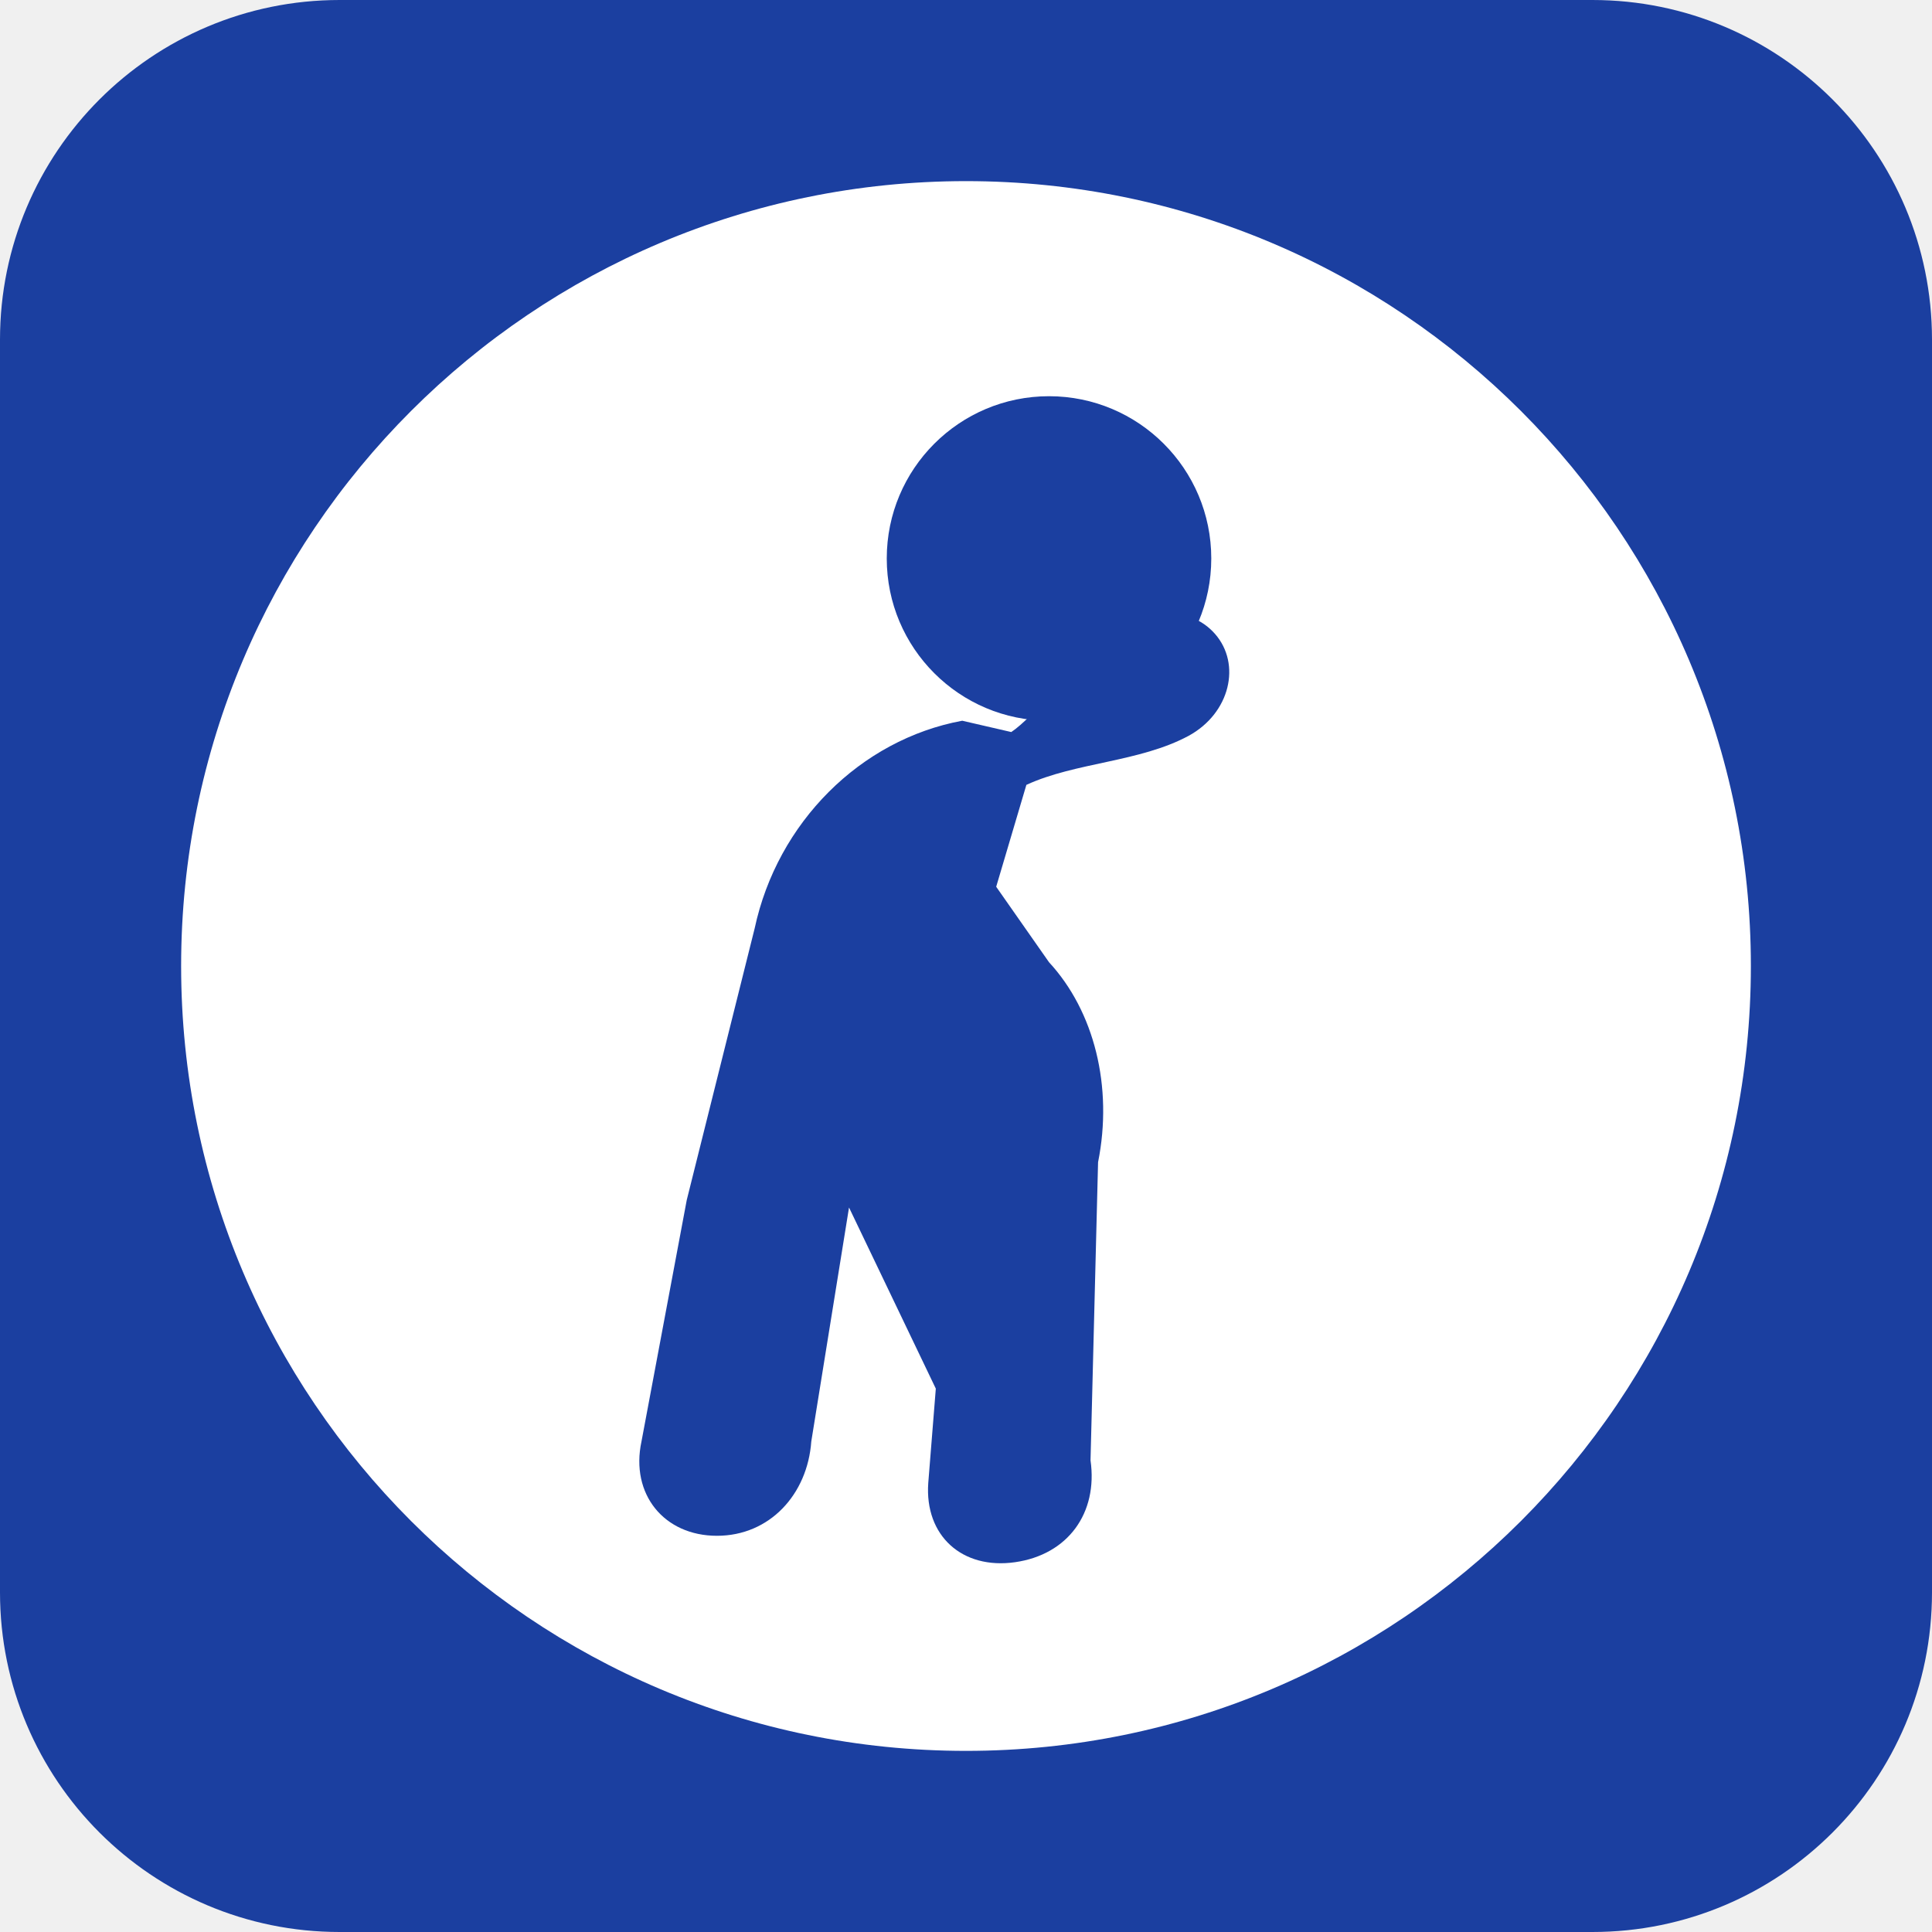
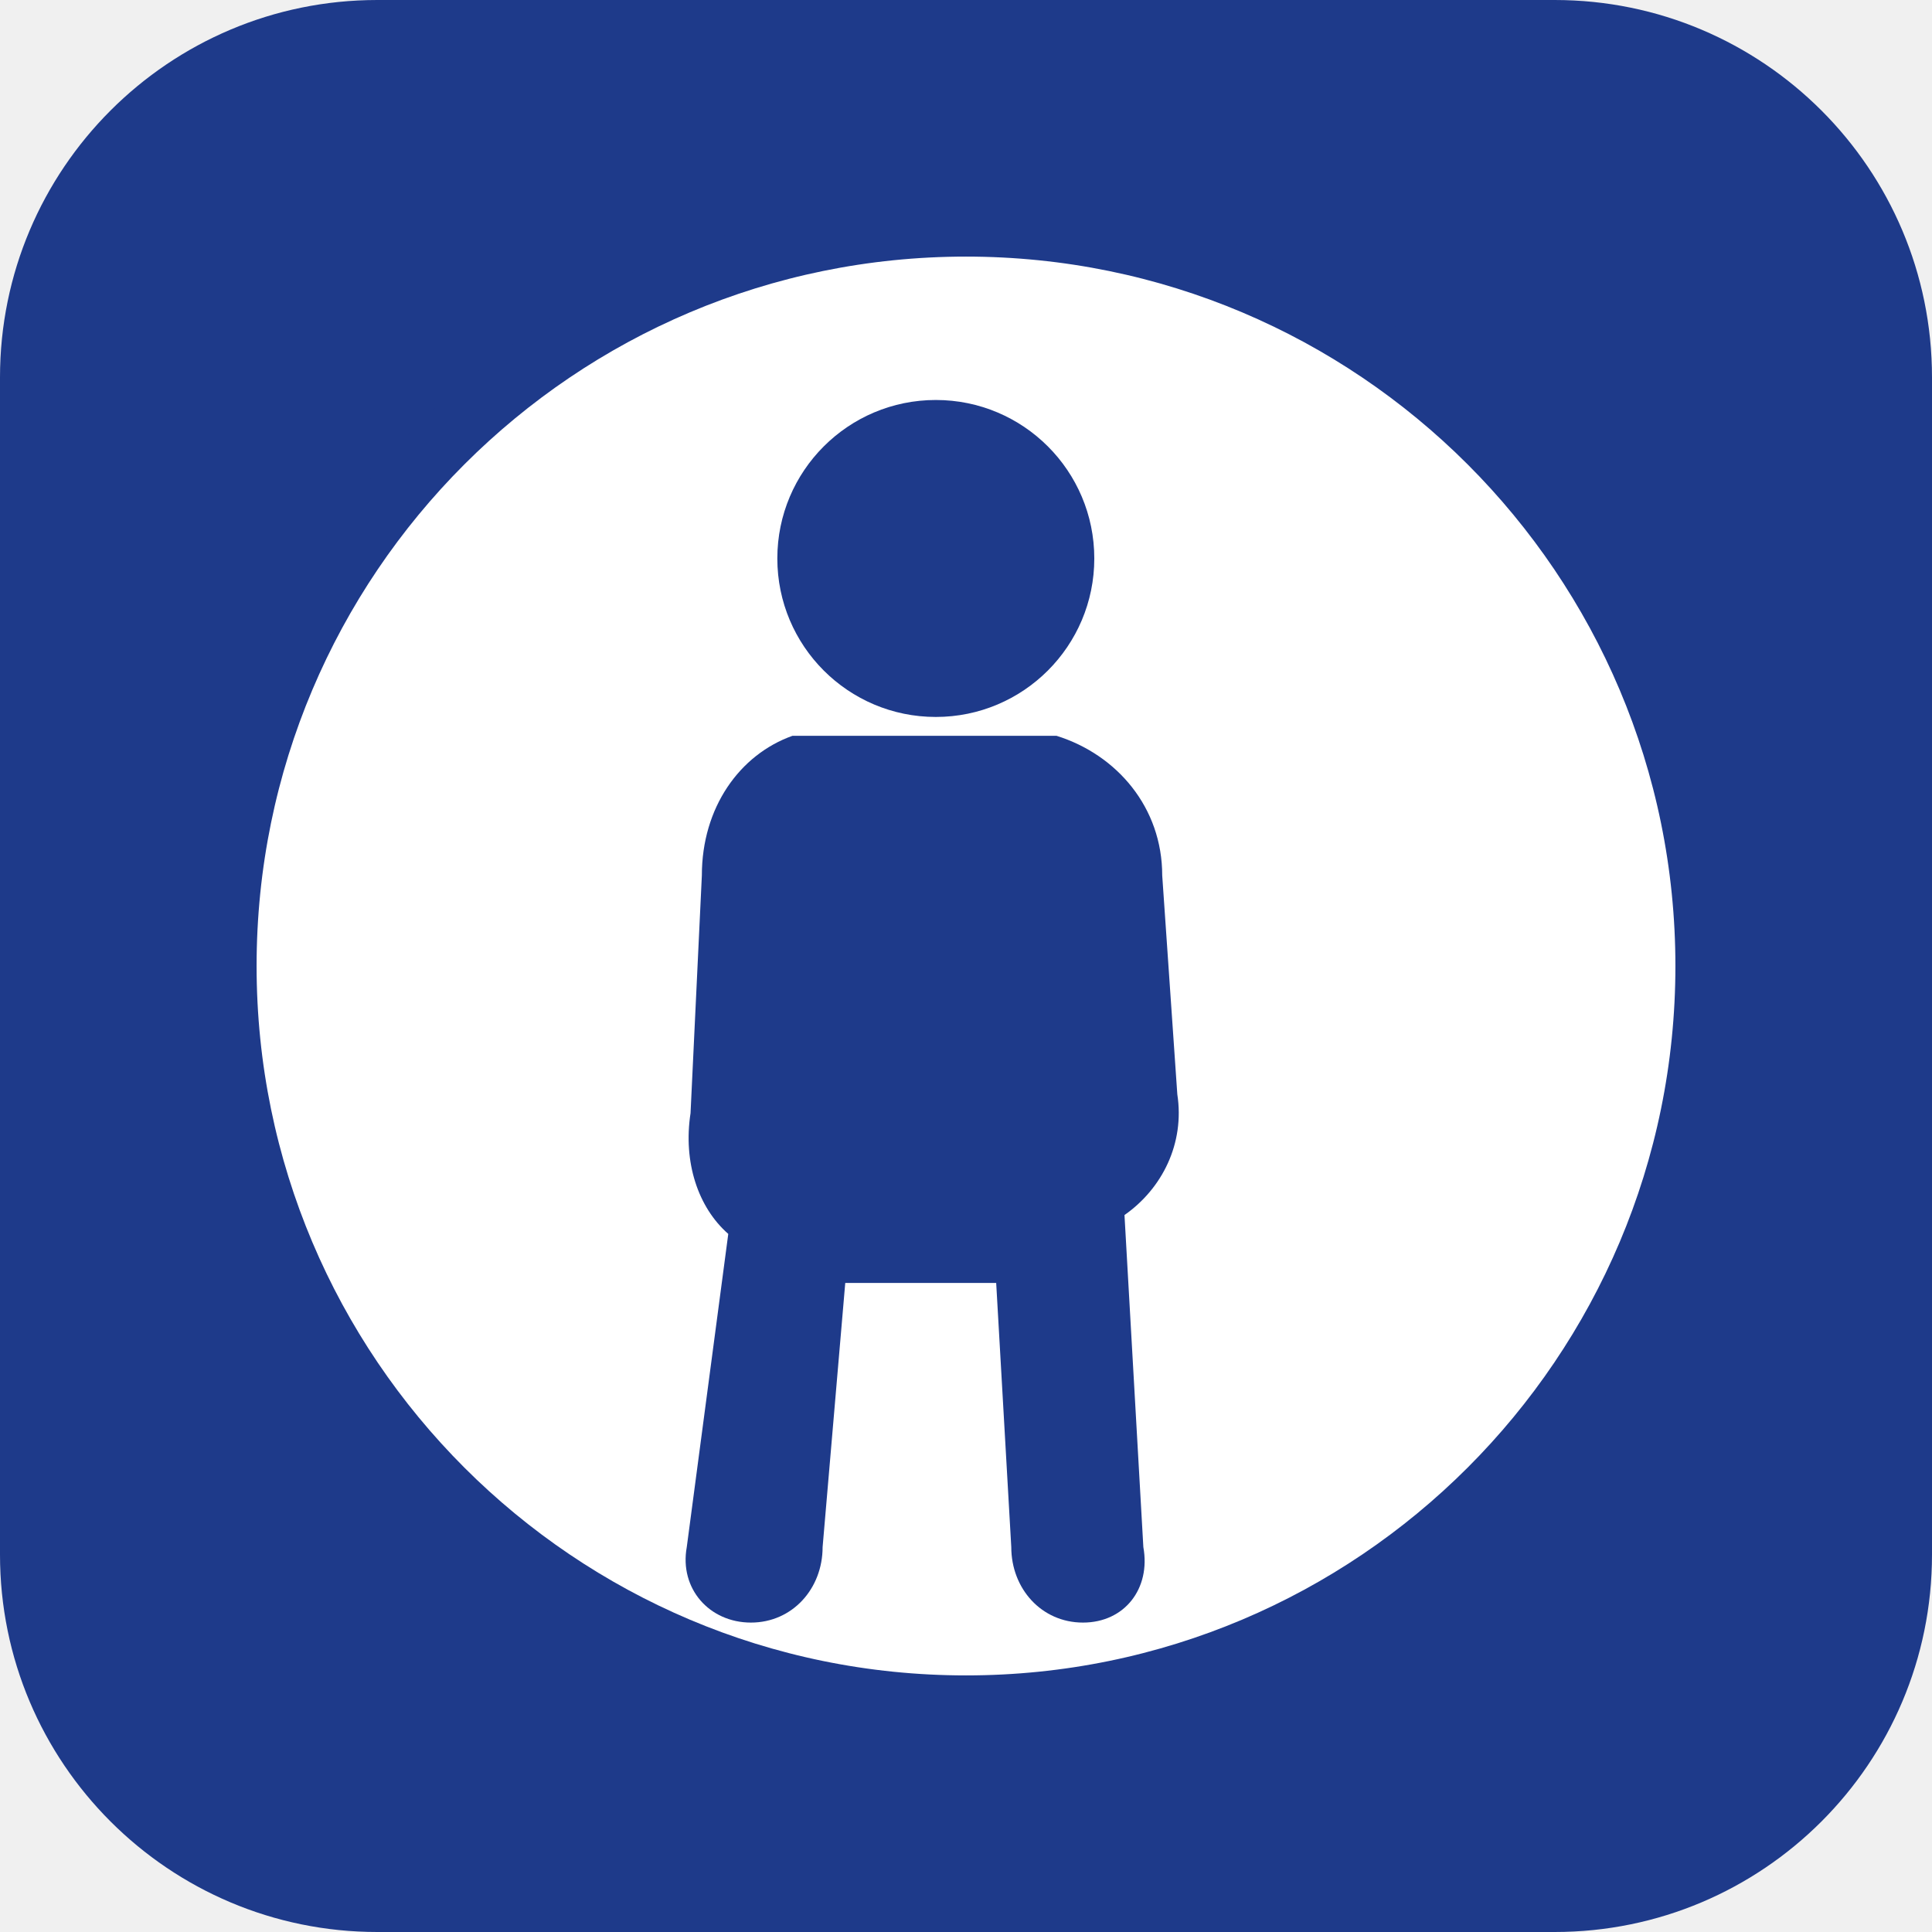
<svg xmlns="http://www.w3.org/2000/svg" width="512" height="512" viewBox="0 0 512 512" fill="none">
-   <rect width="512" height="512" rx="90" fill="#1B3FA0" />
-   <circle cx="256" cy="256" r="208" fill="white" />
-   <circle cx="278" cy="148" r="43" fill="#1B3FA0" />
-   <path d="     M 255 191     C 228 196 206 218 200 246     L 182 318     L 170 382     C 167 396 176 407 190 407     C 204 407 214 396 215 382     L 225 320     L 248 368     L 246 393     C 245 407 255 416 269 414     C 283 412 291 401 289 387     L 291 308     C 295 288 290 268 278 255     L 264 235     L 272 208     C 285 202 302 202 315 195     C 326 189 329 176 322 168     C 315 160 302 161 293 169     C 284 177 274 190 268 194     Z   " fill="#1B3FA0" />
+   <rect width="512" height="512" rx="100" fill="#1E3A8A" />
+   <circle cx="256" cy="256" r="196" fill="white" stroke="#1E3A8A" stroke-width="16" />
+   <circle cx="248" cy="148" r="42" fill="#1E3A8A" />
+   <path d="     M 210 195     C 196 200 186 214 186 232     L 183 295     C 181 308 185 320 193 327     L 182 410     C 180 421 188 430 199 430     C 210 430 218 421 218 410     L 224 340     L 264 340     L 268 410     C 268 421 276 430 287 430     C 298 430 305 421 303 410     L 298 322     C 308 315 314 303 312 290     L 308 232     C 308 214 296 200 280 195     Z   " fill="#1E3A8A" />
</svg>
